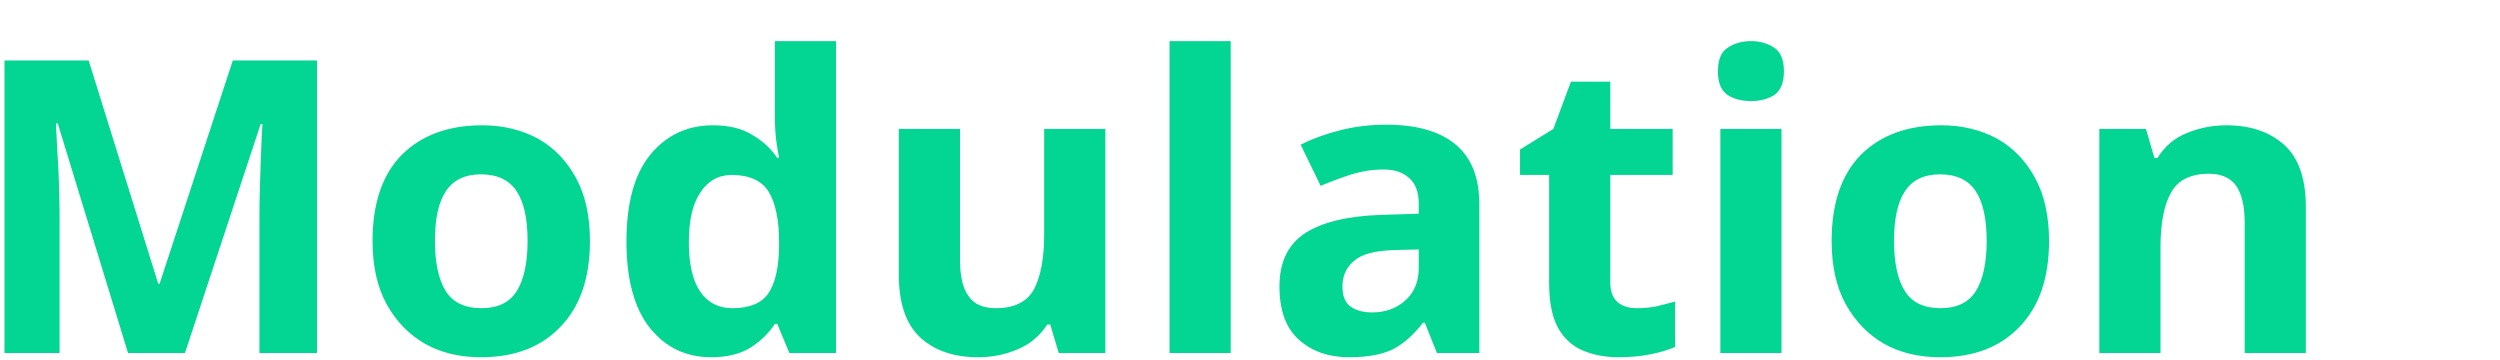
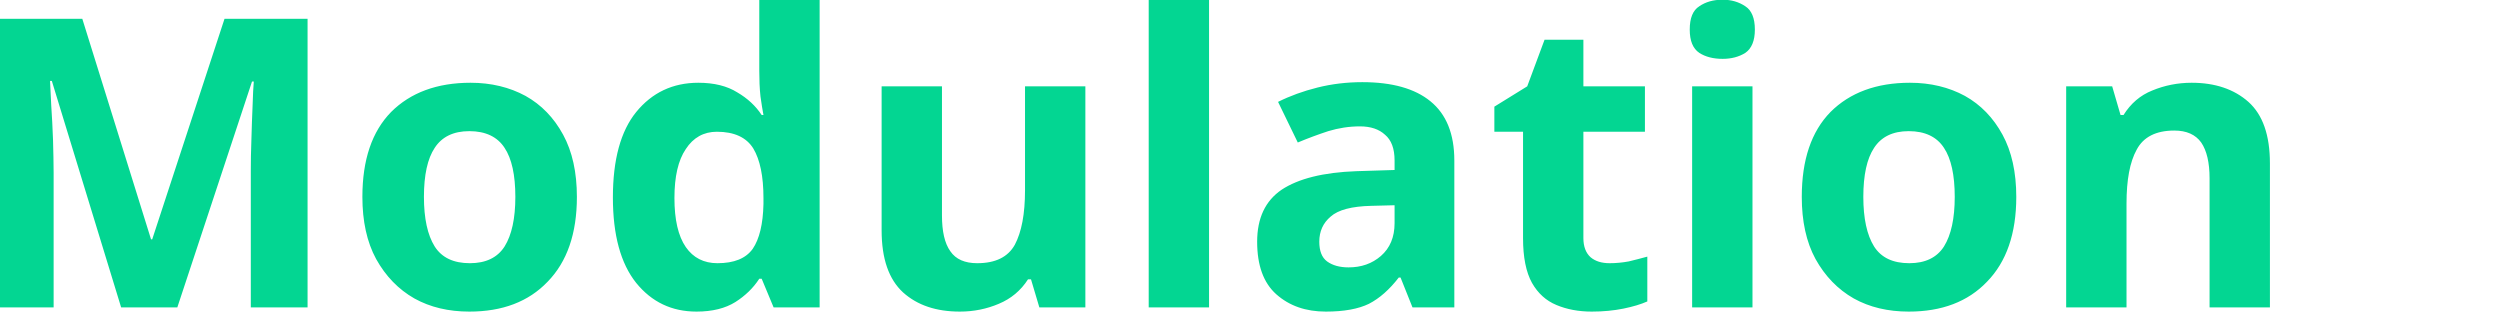
- <svg xmlns="http://www.w3.org/2000/svg" width="64.5mm" height="9.276mm" viewBox="0 0 64.5 9.276" version="1.1" id="svg8">
-   <defs id="defs2" />
-   <g id="layer1" transform="translate(-28.80632,-13.48233)">
-     <text xml:space="preserve" style="font-style:normal;font-weight:normal;font-size:10.583px;line-height:1.25;font-family:sans-serif;letter-spacing:0px;word-spacing:0px;fill:#03d692;fill-opacity:1;stroke:none;stroke-width:0.265" x="27.97" y="22.589" id="text817">
-       <tspan id="tspan815" x="27.97" y="22.589" style="font-style:normal;font-variant:normal;font-weight:600;font-stretch:normal;font-family:Spartan;-inkscape-font-specification:'Spartan Semi-Bold';fill:#03d692;fill-opacity:1;stroke-width:0.265">Modulation</tspan>
-     </text>
-   </g>
+ <svg xmlns="http://www.w3.org/2000/svg" width="247.09" height="30.958" viewBox="0 0 65.376 8.191">
+   <text xml:space="preserve" x="27.97" y="22.589" font-size="10.583" font-family="sans-serif" letter-spacing="0" word-spacing="0" fill="#03d692">
+     <tspan x="-0.972" y="8.041" font-weight="600" font-family="Spartan">Modulation</tspan>
+   </text>
</svg>
